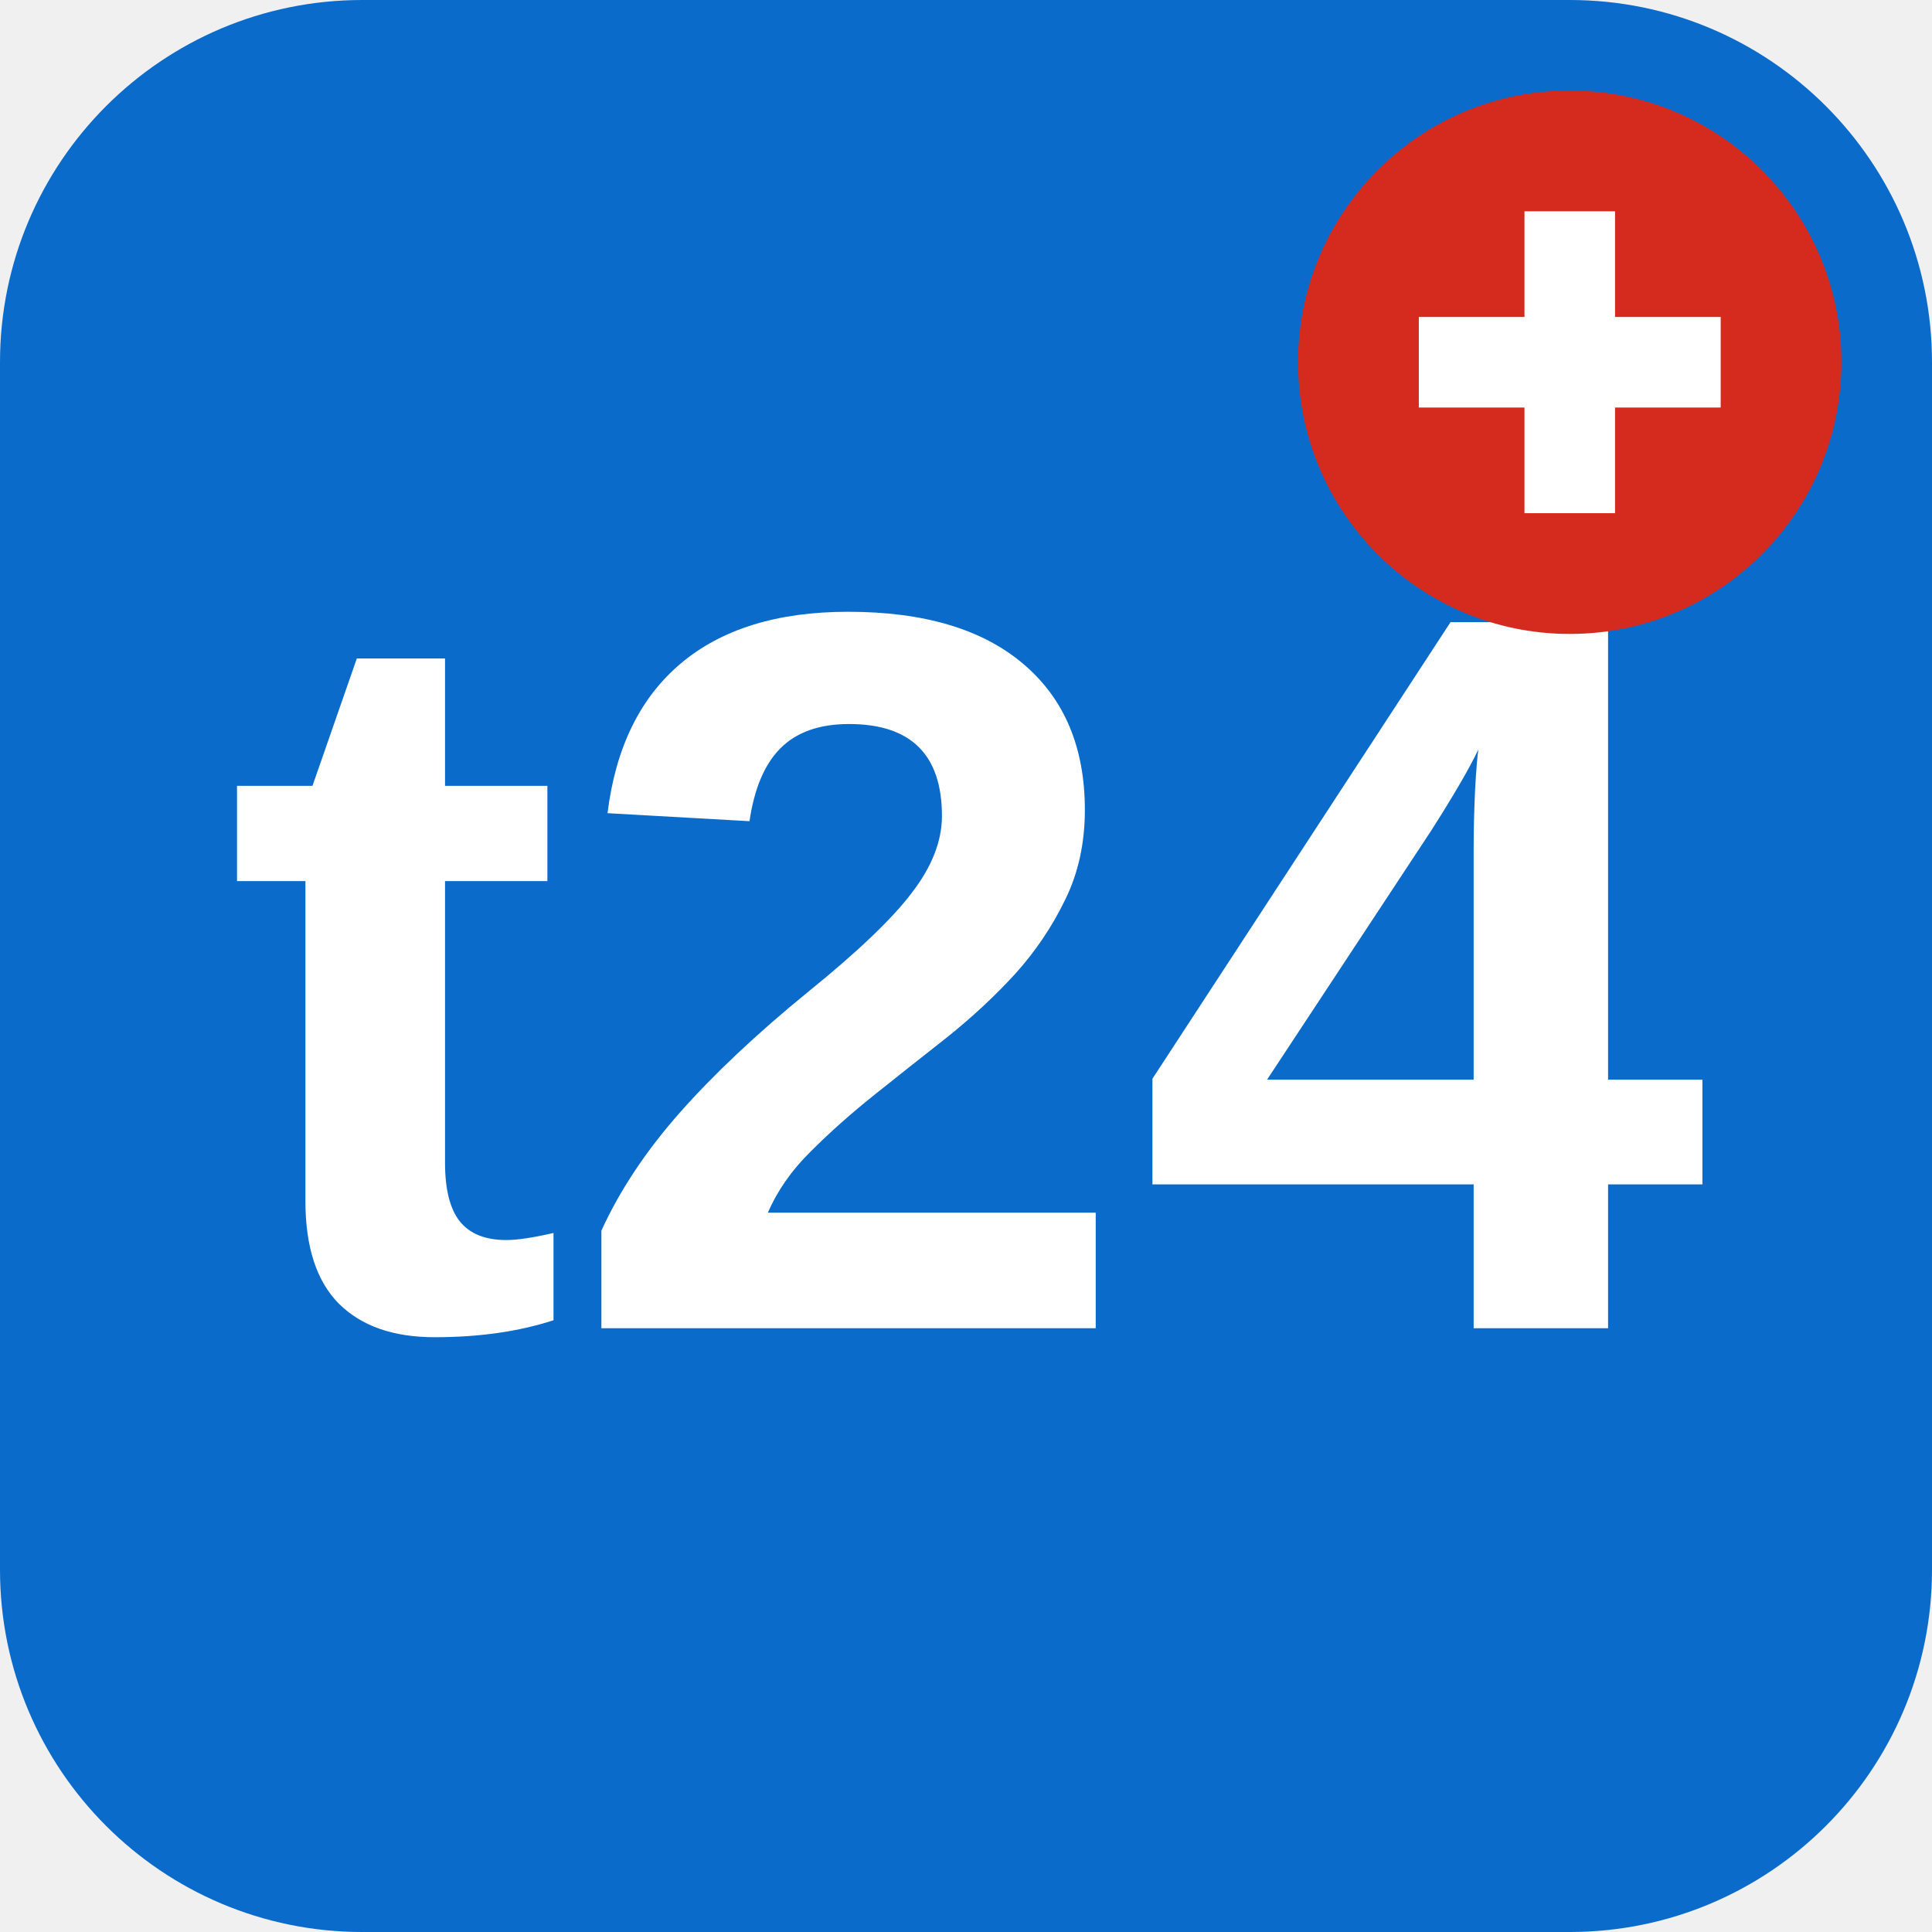
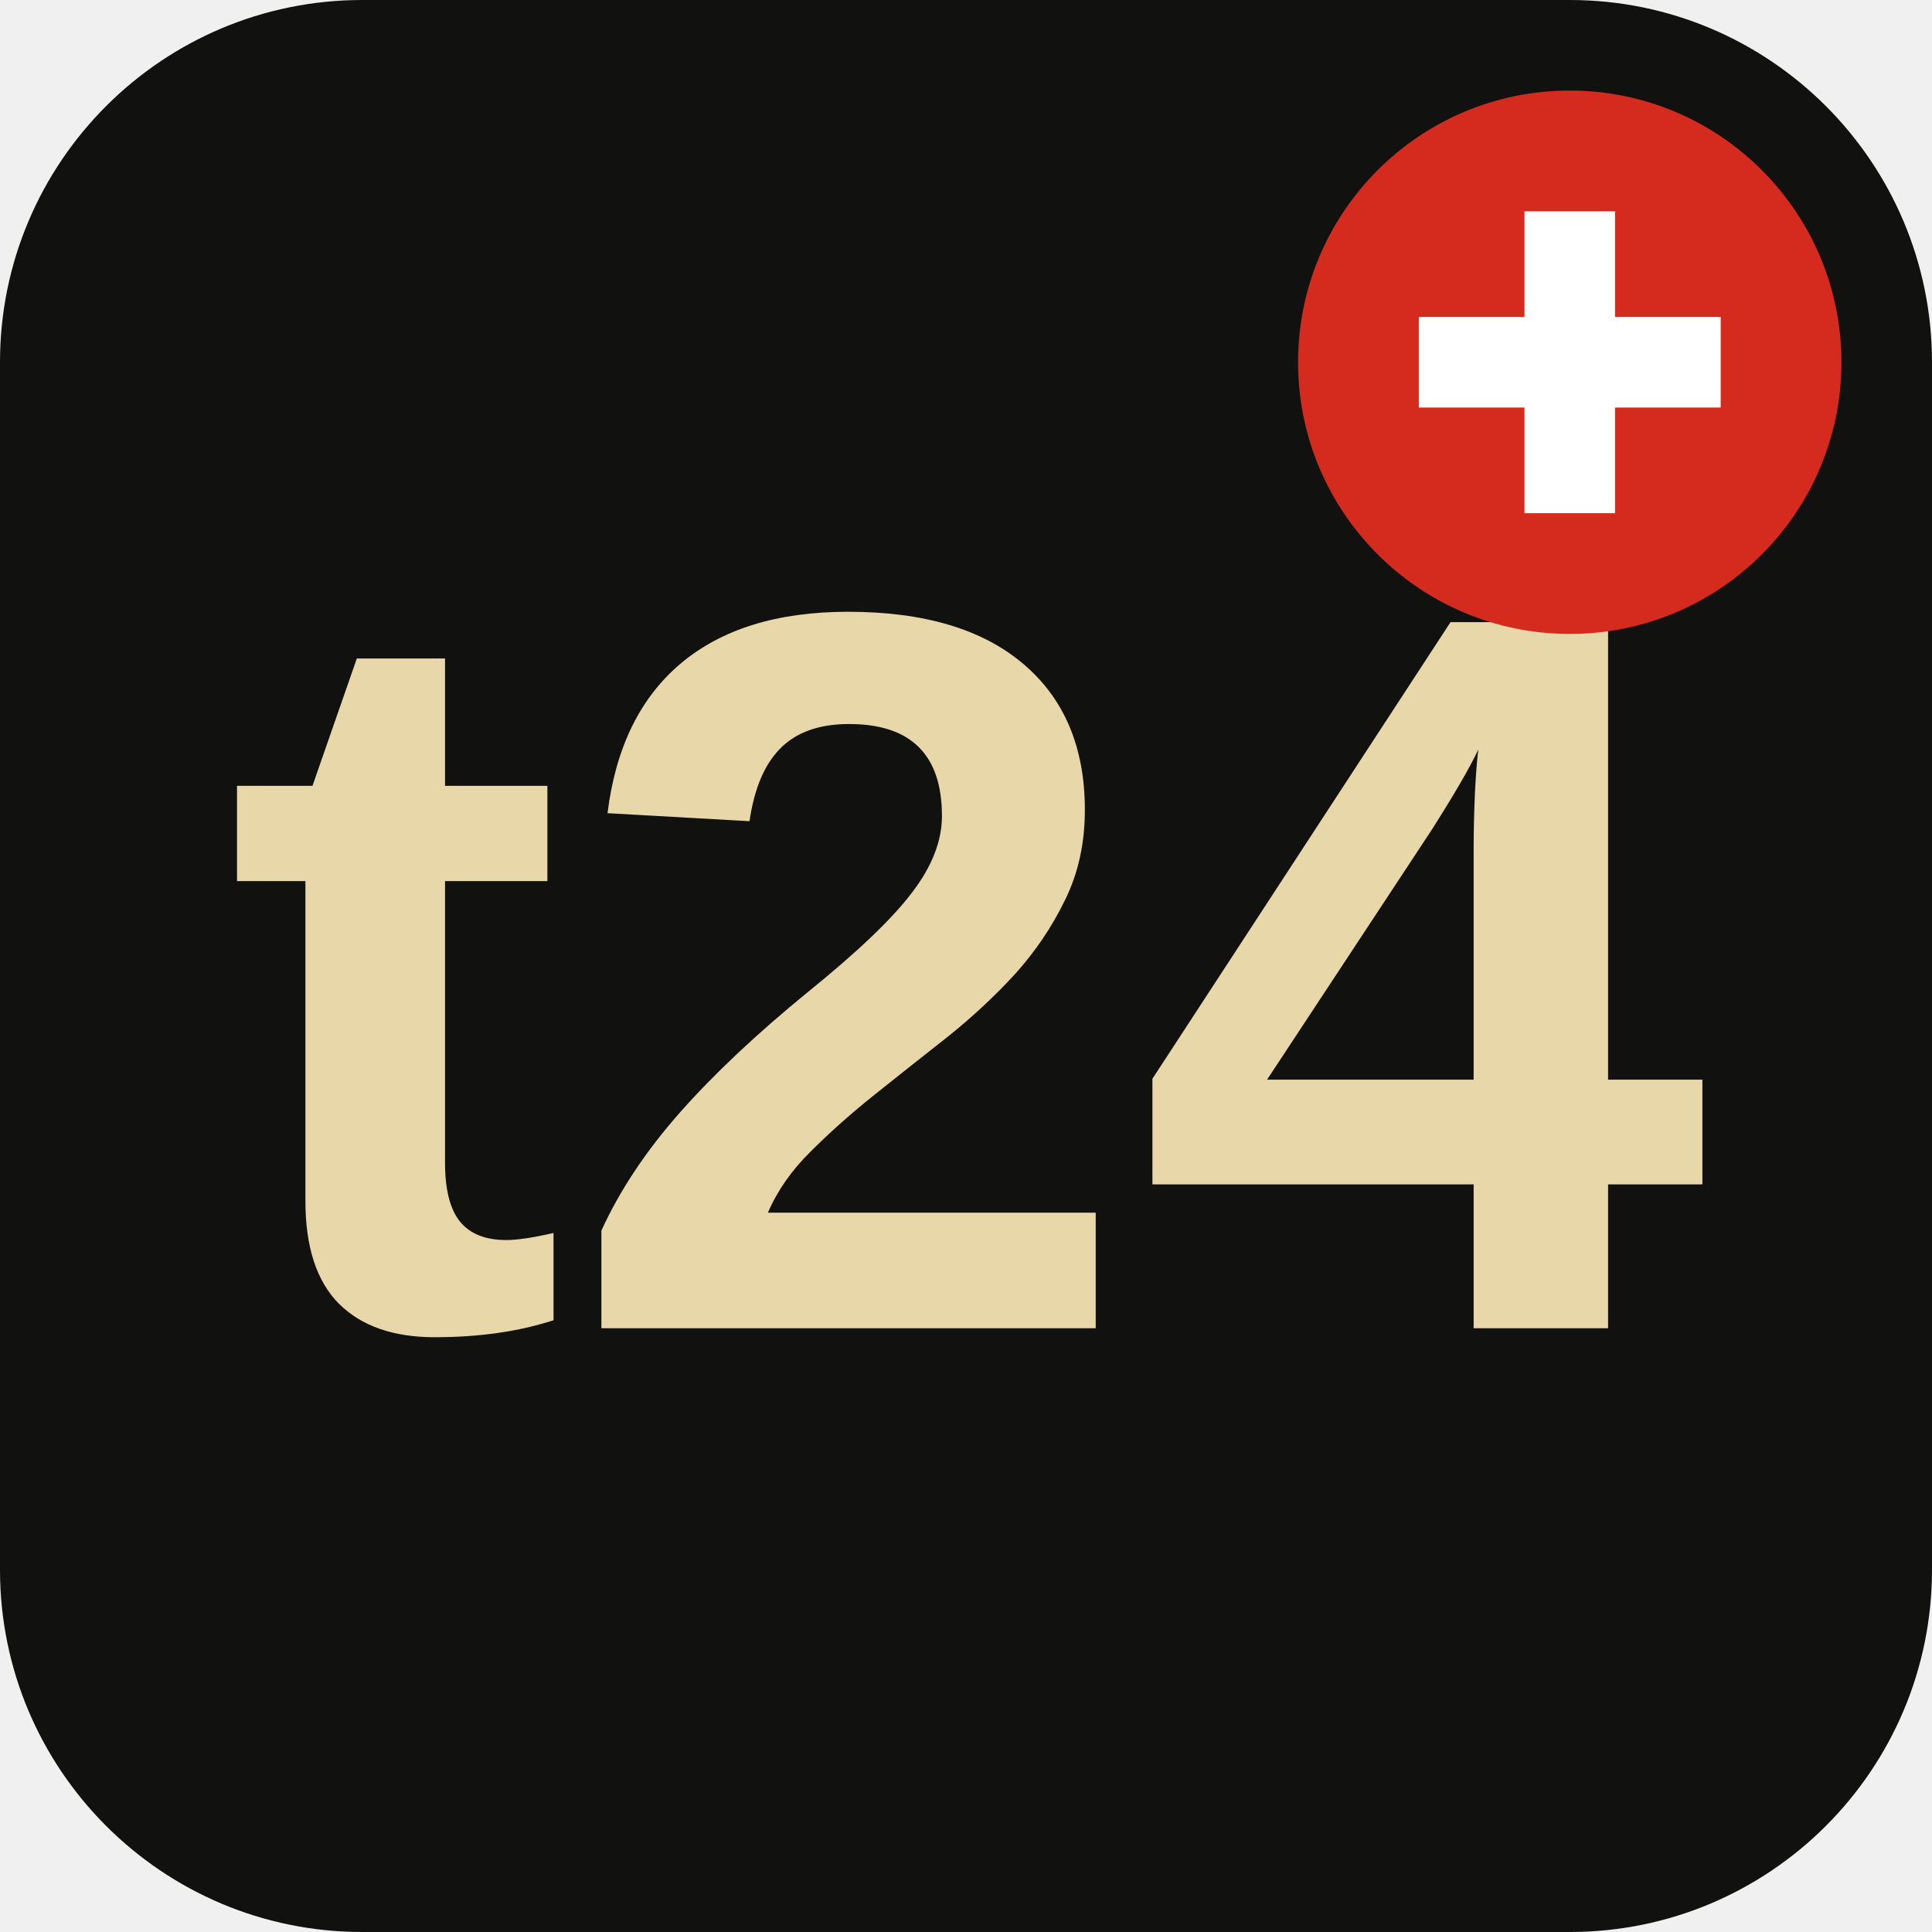
<svg xmlns="http://www.w3.org/2000/svg" viewBox="0 0 64 64">
-   <rect width="64" height="64" rx="12" fill="#0b6bcb" />
-   <text x="32" y="44" text-anchor="middle" font-family="Arial, Helvetica, sans-serif" font-weight="800" font-size="34" fill="#fff">t24</text>
+   <rect width="64" height="64" rx="12" fill="#11110f" />
+   <text x="32" y="44" text-anchor="middle" font-family="Arial, Helvetica, sans-serif" font-weight="800" font-size="34" fill="#e8d7a8">t24</text>
  <circle cx="52" cy="12" r="9" fill="#d52b1e" />
  <path d="M52 7v10M47 12h10" stroke="#fff" stroke-width="3" />
</svg>
